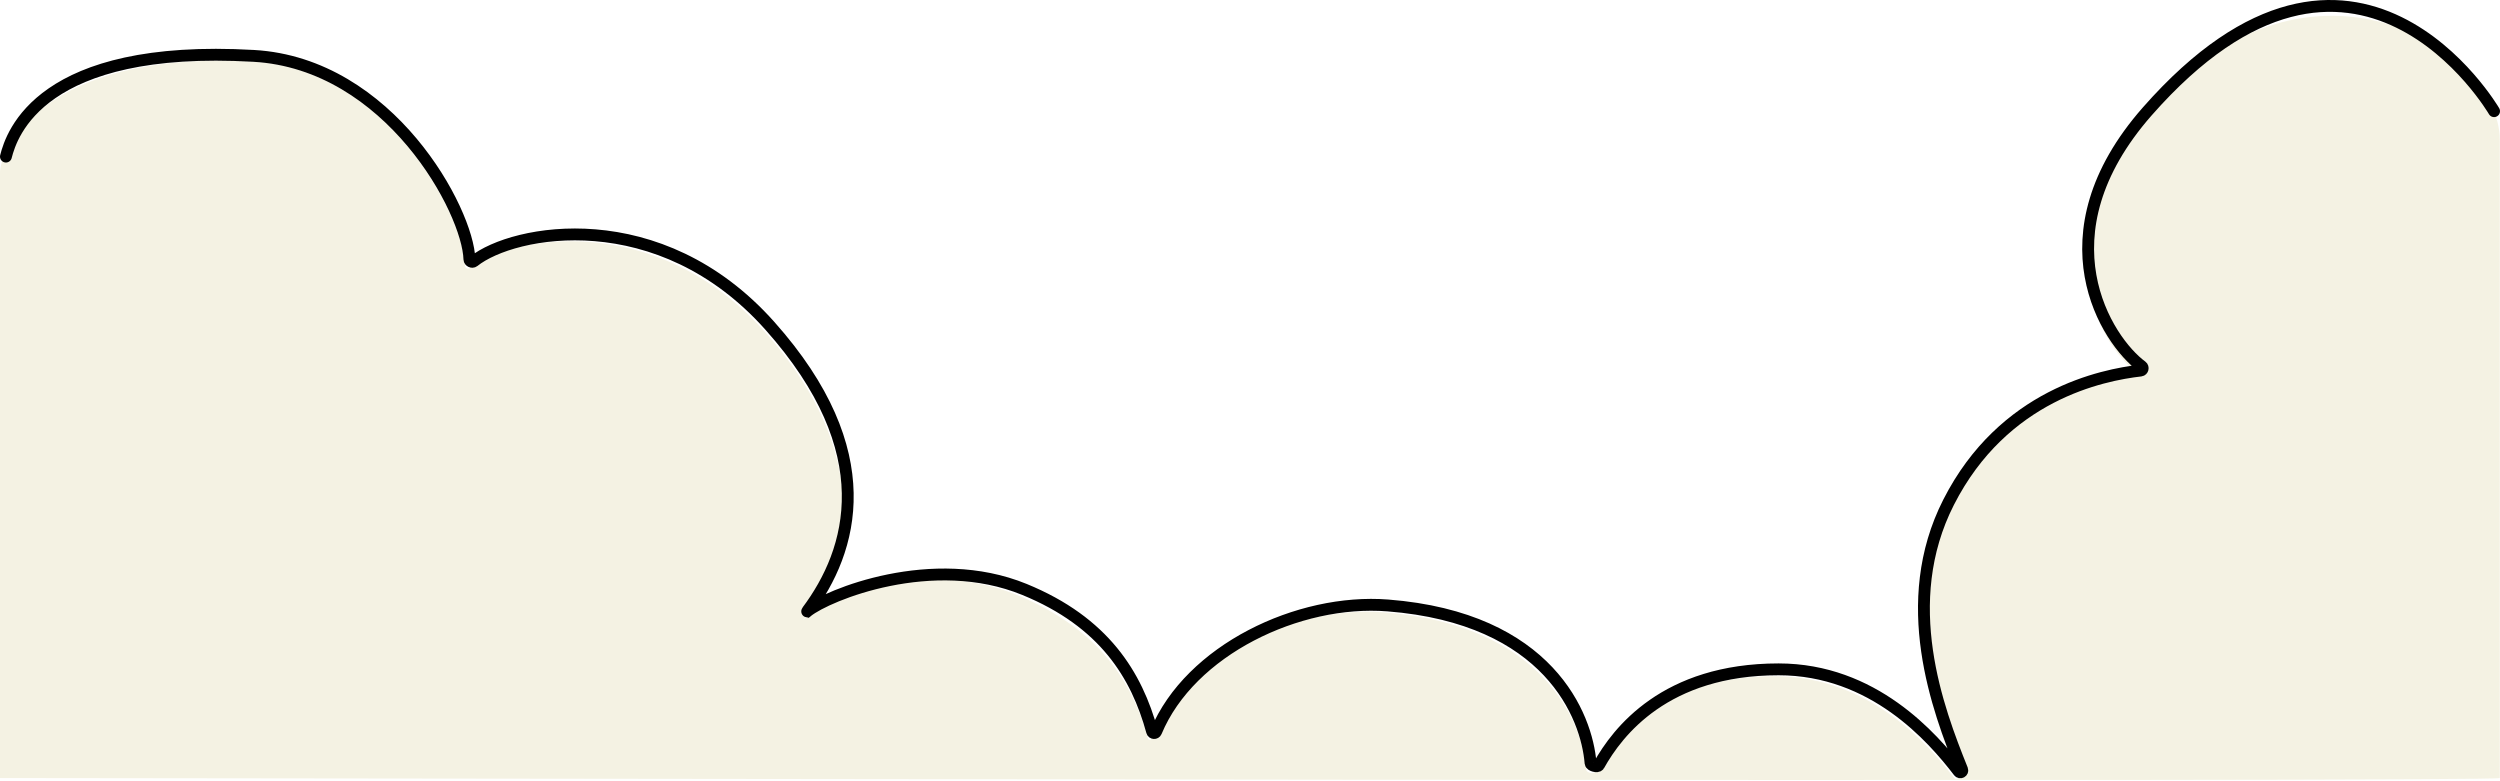
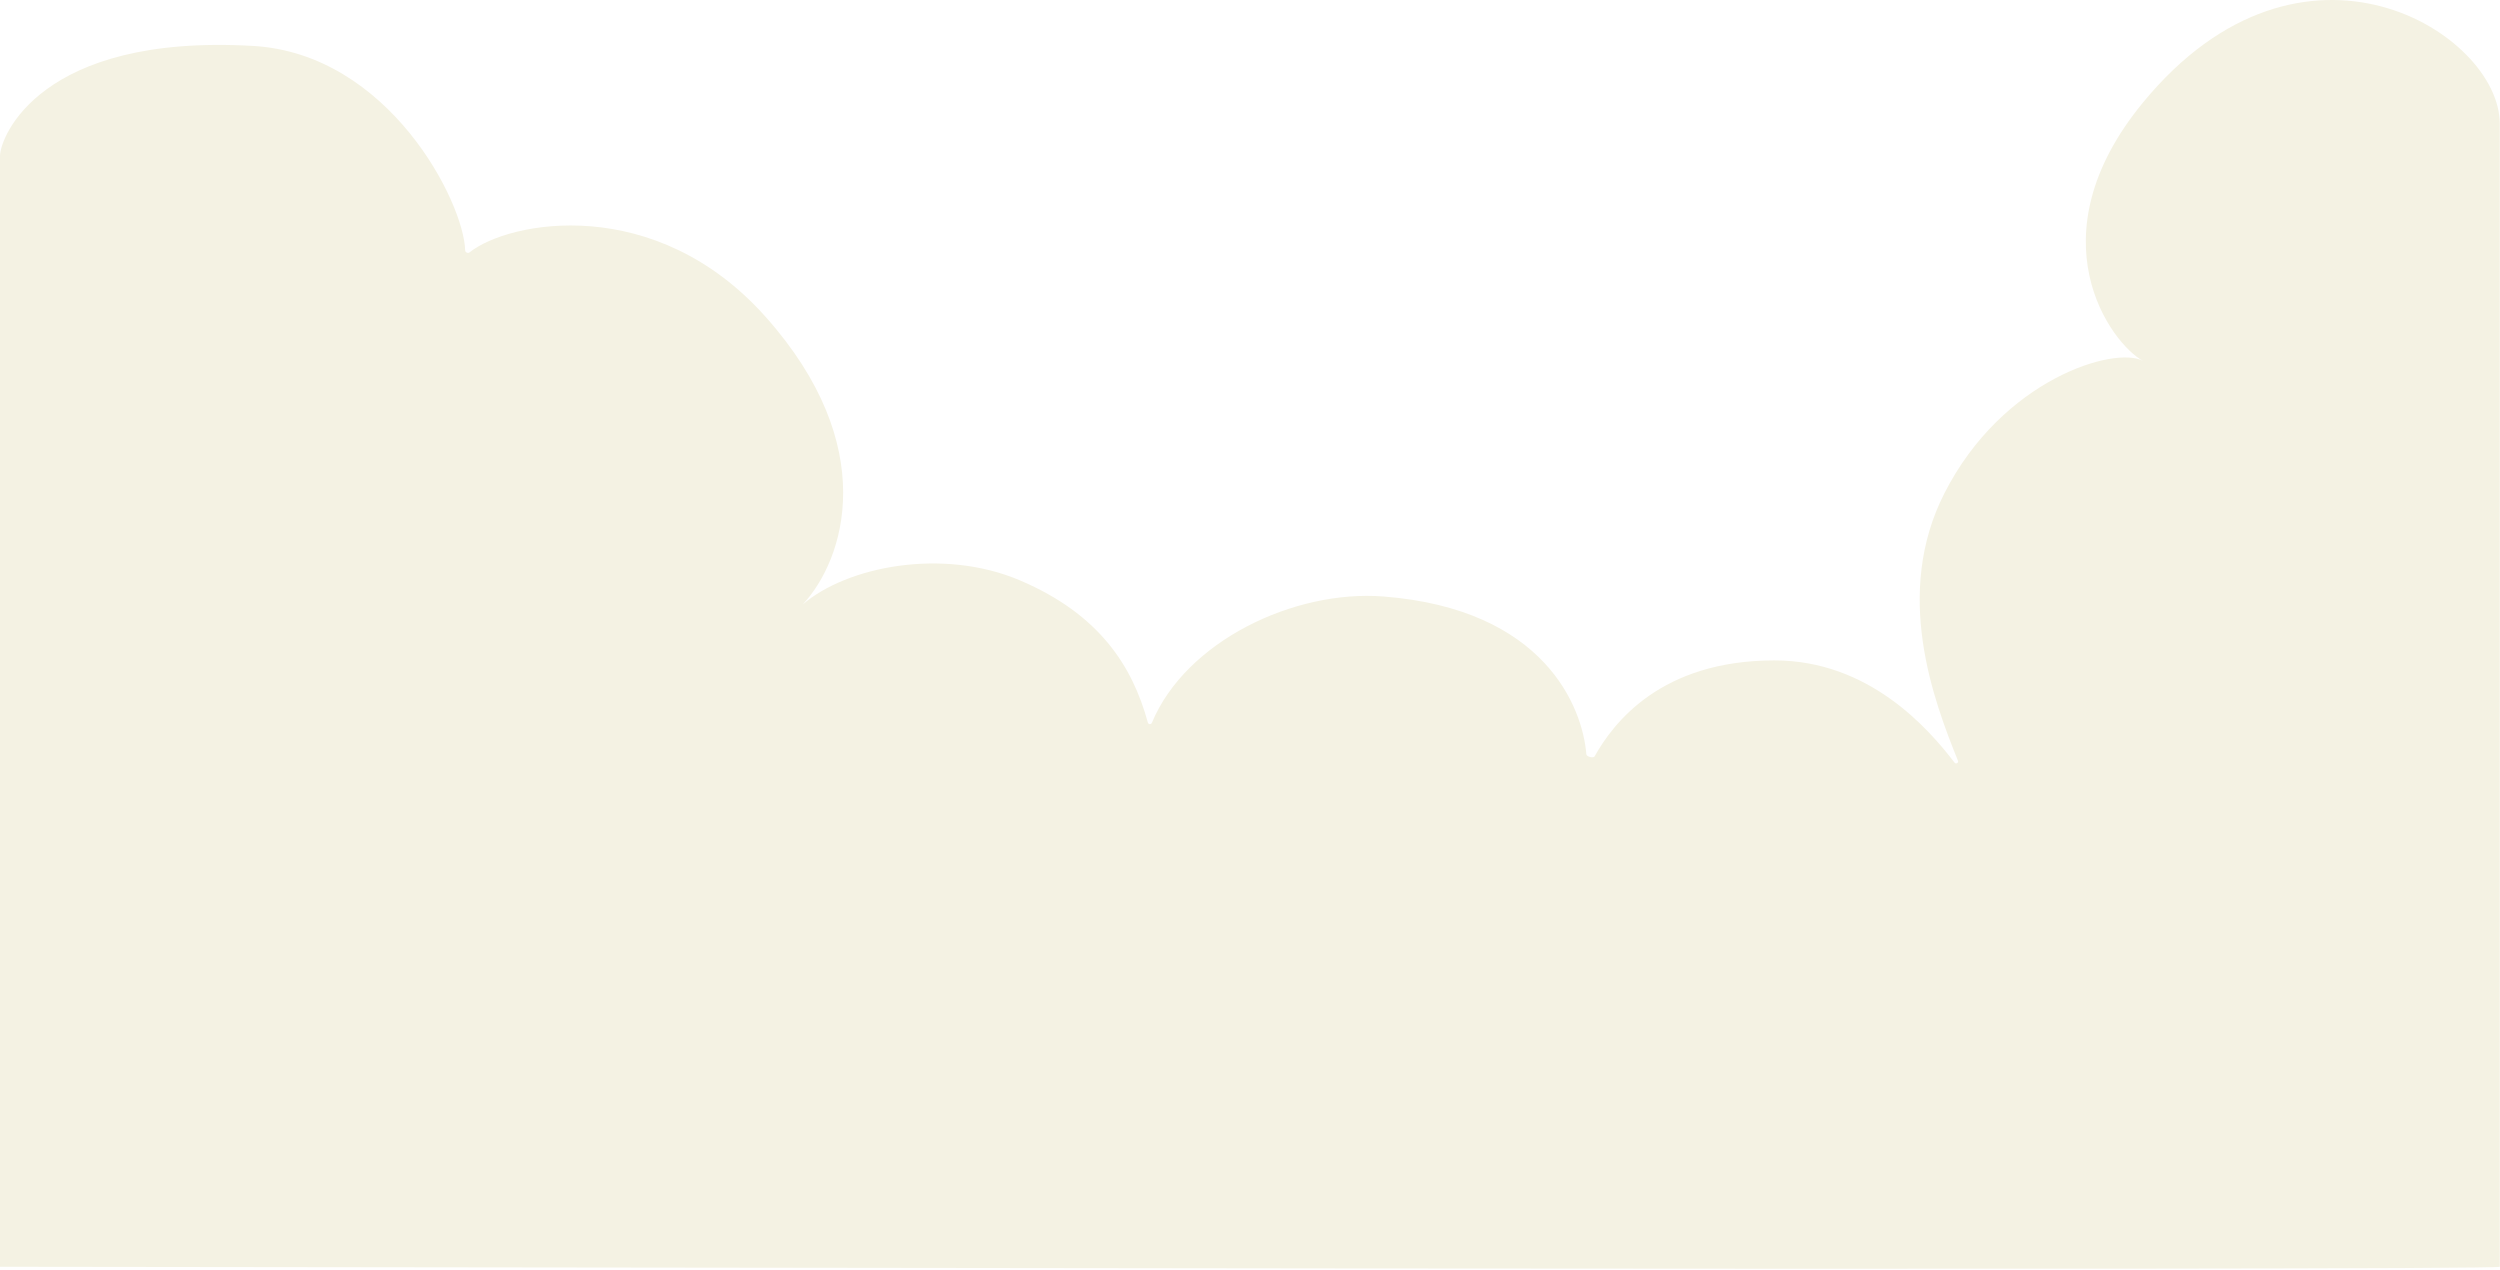
- <svg xmlns="http://www.w3.org/2000/svg" viewBox="0 0 1266 395" fill="none">
-   <path d="M1085.24 59.882C1166.15 -38.451 1265.87 25.032 1265.87 70.51V394C1265.87 396.246 128.068 394 0.002 394C0.001 285 -0.002 163 0.001 87C0.002 77.5 20.198 25.052 128.068 31.252C196.961 35.212 234.893 110.313 235.566 134.814C235.593 135.794 236.981 136.442 237.747 135.829C257.758 119.812 331.799 105.725 387.691 168.431C446.067 233.923 427.793 291.292 406.473 314.138C428.808 294.846 477.38 285.2 516.626 301.954C556.78 319.095 573.451 345.288 581.283 373.935C581.543 374.886 582.917 374.962 583.295 374.052C600.516 332.653 655.429 306.523 700.629 310.068C782.213 316.466 801.41 366.121 803.324 389.974C803.421 391.181 806.914 392.092 807.504 391.034C816.998 374.014 841.153 342.43 898.538 342.43C946.42 342.43 976.511 376.847 989.77 394.183C990.481 395.113 991.942 394.313 991.504 393.226C979.098 362.432 958.768 308.663 984.649 257.785C1014.09 199.908 1070.94 183.069 1085.24 190.769C1069.06 182.056 1029.03 128.205 1085.24 59.882Z" fill="#F4F2E3" />
-   <path d="M1263 56.301C1263 56.301 1193.01 -63.699 1087.38 56.41C1032.05 119.332 1067.01 172.653 1084.61 185.523C1085.41 186.108 1085.08 187.523 1084.09 187.637C1064.62 189.878 1014.49 199.853 986.788 254.313C960.907 305.191 981.237 358.96 993.643 389.754C994.081 390.841 992.62 391.642 991.909 390.711C978.65 373.375 948.56 338.958 900.678 338.958C843.293 338.958 819.138 370.542 809.644 387.562C809.054 388.62 805.561 387.71 805.464 386.502C803.55 362.649 784.354 312.994 702.77 306.596C657.57 303.051 602.656 329.181 585.436 370.58C585.057 371.49 583.684 371.414 583.424 370.463C575.591 341.816 559.174 315.015 518.766 298.482C472.222 279.438 419.021 301.365 408.762 309.617C408.022 310.212 408.187 310.275 408.756 309.515C431.8 278.793 446.774 228.841 389.833 164.959C333.941 102.253 259.9 116.34 239.889 132.357C239.124 132.97 237.735 132.322 237.708 131.342C237.035 106.841 197.4 32.261 128.507 28.301C20.638 22.101 5.886 67.9 3 79.301" stroke="black" stroke-width="6" stroke-linecap="round" />
+ <svg xmlns="http://www.w3.org/2000/svg" viewBox="0 0 1266 643" fill="none">
+   <path d="M1085.24 51.882C1166.15 -46.451 1265.87 17.032 1265.87 62.51L1265.87 641.5C1265.87 643.746 128.067 641.5 0.001 641.5C0 532.5 -0.001 155 0.002 79C0.002 69.5 20.199 17.052 128.068 23.252C196.962 27.212 234.894 102.313 235.566 126.814C235.593 127.794 236.982 128.442 237.747 127.829C257.758 111.812 331.799 97.725 387.692 160.431C446.068 225.923 427.794 283.292 406.474 306.138C428.809 286.846 477.381 277.2 516.627 293.954C556.781 311.095 573.451 337.288 581.284 365.935C581.544 366.886 582.917 366.962 583.296 366.052C600.516 324.653 655.43 298.523 700.63 302.068C782.214 308.466 801.41 358.121 803.324 381.974C803.421 383.181 806.914 384.092 807.505 383.034C816.999 366.014 841.154 334.43 898.539 334.43C946.421 334.43 976.511 368.847 989.77 386.183C990.482 387.113 991.943 386.313 991.505 385.226C979.098 354.432 958.768 300.663 984.65 249.785C1014.09 191.908 1070.95 175.069 1085.24 182.769C1069.06 174.056 1029.03 120.205 1085.24 51.882Z" fill="#F4F2E3" />
</svg>
